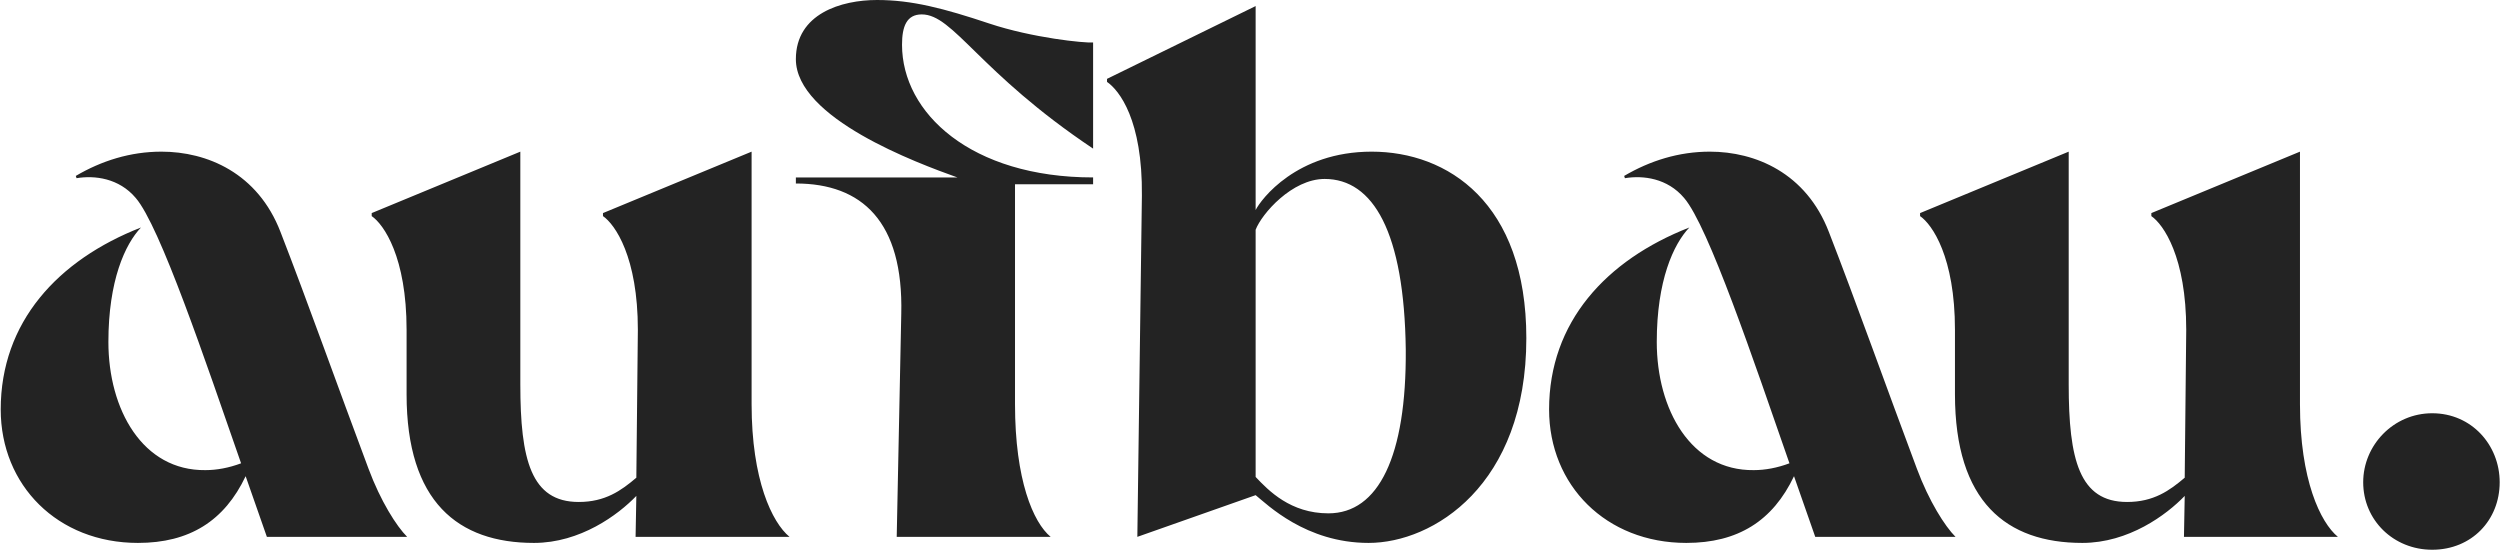
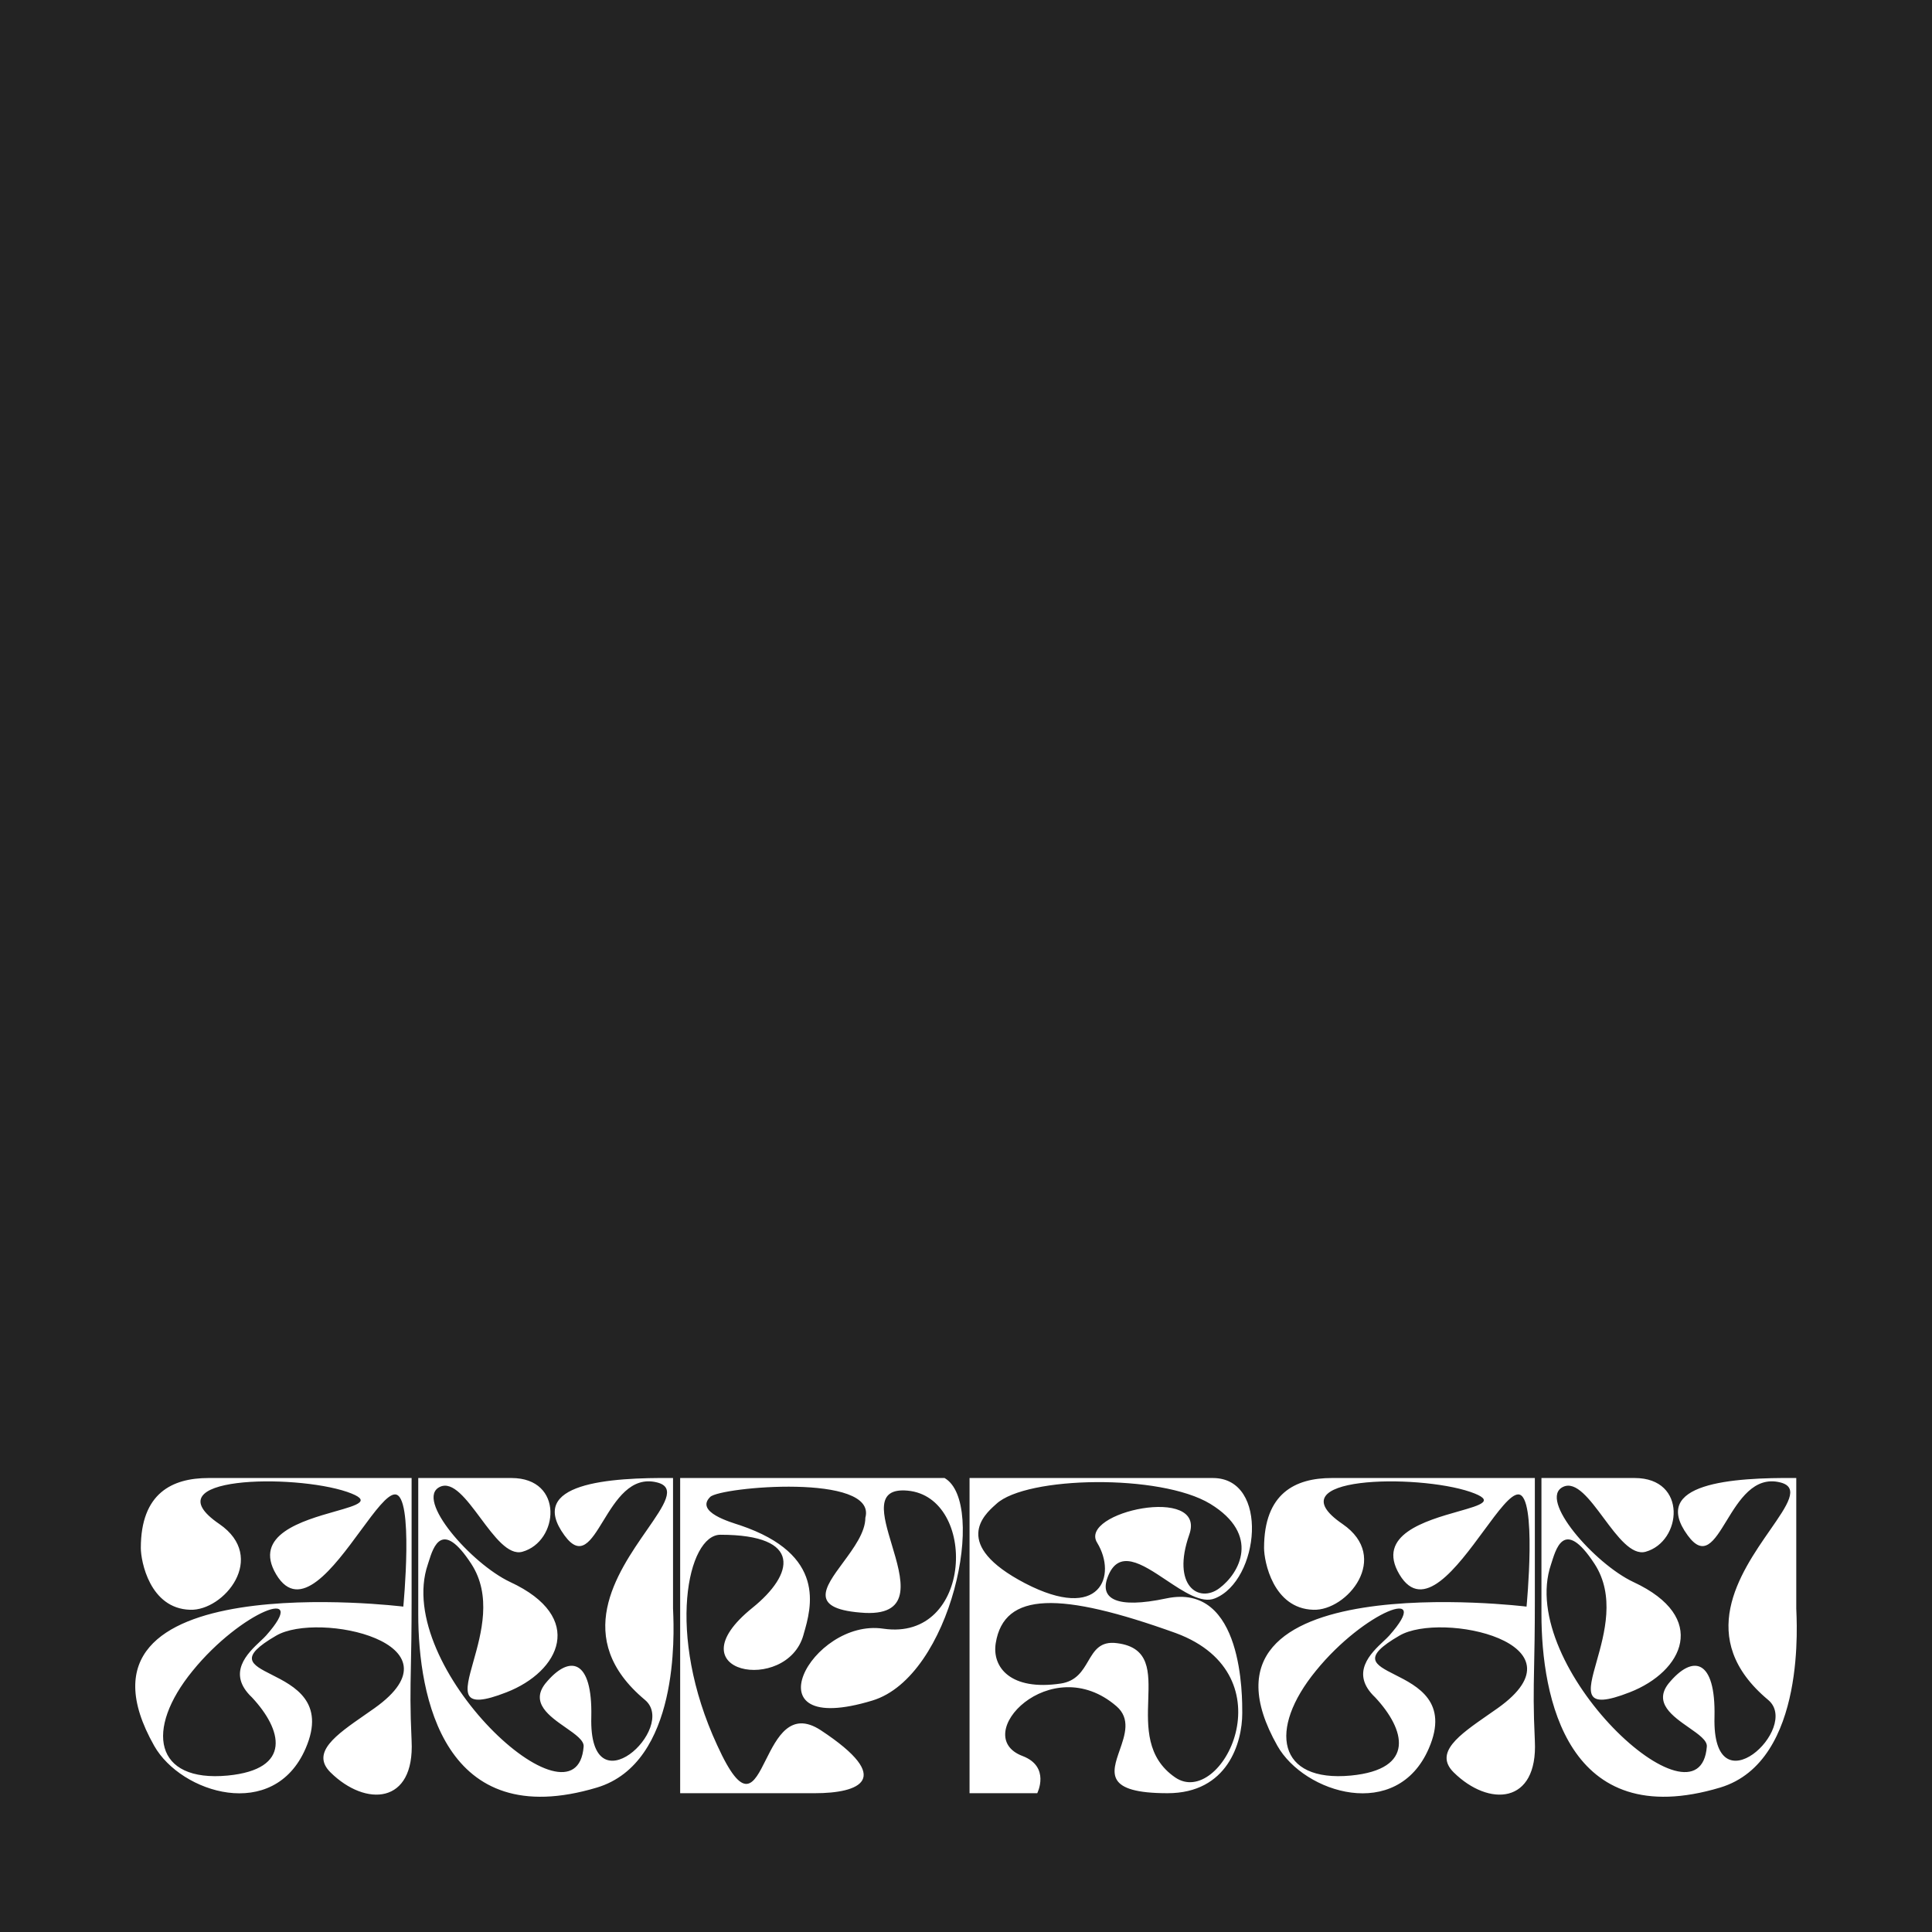
- <svg xmlns="http://www.w3.org/2000/svg" width="3297" height="725" viewBox="0 0 3297 725" fill="none">
-   <path d="M0.949 540C0.949 425 75.949 343 185.949 300C164.949 322 142.949 370 142.949 451C142.949 540 187.949 621 270.949 620C285.949 620 301.949 617 317.949 611C270.949 476 210.949 298 178.949 261C156.949 235 124.949 231 100.949 235L99.949 232C133.949 212 171.949 200 212.949 200C272.949 200 339.949 228 369.949 306C404.949 396 446.949 514 485.949 618C501.949 661 522.949 694 536.949 708H351.949L323.949 628C295.949 687 249.949 716 181.949 716C75.949 716 0.949 640 0.949 540ZM490.207 285V281L686.207 200V507C686.207 606 700.207 662 763.207 662C798.207 662 819.207 647 839.207 630L841.207 435C841.207 339 811.207 296 795.207 285V281L991.207 200V533C991.207 633 1018.21 689 1041.21 708H838.207L839.207 654C815.207 679 765.207 716 704.207 716C604.207 716 536.207 662 536.207 520V435C536.207 339 506.207 296 490.207 285ZM1049.59 242V234H1262.59C1209.59 215 1049.59 156 1049.59 78C1049.59 18 1109.59 -4.29153e-06 1156.59 -4.29153e-06C1202.59 -4.29153e-06 1244.59 11 1304.59 31C1361.59 50 1430.59 57 1441.59 56V196C1290.59 95 1257.59 19 1215.59 19C1195.59 19 1189.59 35 1189.59 59C1189.59 149 1280.59 234 1441.59 234V243H1338.59V533C1338.59 633 1362.59 689 1385.59 708H1182.59L1188.59 414C1191.59 292 1136.59 242 1049.59 242ZM1459.93 108V104L1655.93 8V277C1662.93 263 1709.93 200 1808.93 200C1908.93 200 2012.93 267 2012.93 446C2012.93 640 1889.93 716 1804.93 716C1721.93 716 1670.93 665 1655.93 653L1499.93 708L1505.93 258C1506.93 158 1475.93 119 1459.93 108ZM1655.93 303V629C1672.93 647 1701.93 677 1751.93 677C1817.93 677 1854.93 602 1853.93 461C1851.93 306 1810.93 236 1746.93 236C1703.93 236 1663.93 282 1655.93 303ZM2042.94 540C2042.94 425 2117.94 343 2227.94 300C2206.94 322 2184.94 370 2184.94 451C2184.94 540 2229.94 621 2312.94 620C2327.94 620 2343.94 617 2359.94 611C2312.94 476 2252.94 298 2220.94 261C2198.94 235 2166.94 231 2142.94 235L2141.94 232C2175.94 212 2213.94 200 2254.94 200C2314.94 200 2381.94 228 2411.94 306C2446.94 396 2488.94 514 2527.94 618C2543.94 661 2564.94 694 2578.94 708H2393.94L2365.94 628C2337.94 687 2291.94 716 2223.94 716C2117.94 716 2042.94 640 2042.94 540ZM2532.2 285V281L2728.2 200V507C2728.2 606 2742.2 662 2805.2 662C2840.2 662 2861.2 647 2881.2 630L2883.2 435C2883.2 339 2853.2 296 2837.2 285V281L3033.2 200V533C3033.2 633 3060.2 689 3083.2 708H2880.2L2881.2 654C2857.2 679 2807.2 716 2746.2 716C2646.2 716 2578.2 662 2578.2 520V435C2578.2 339 2548.2 296 2532.2 285ZM3207.58 725C3156.58 725 3116.58 686 3116.58 636C3116.58 587 3156.58 545 3207.58 545C3259.58 545 3296.58 587 3296.58 636C3296.58 686 3259.58 725 3207.58 725Z" fill="#232323" style="fill:#232323;fill:color(display-p3 0.137 0.137 0.137);fill-opacity:1;" />
+ <svg xmlns="http://www.w3.org/2000/svg" width="200" height="200" viewBox="0 0 200 200" fill="none">
+   <path fill-rule="evenodd" clip-rule="evenodd" d="M200 0H0V200H200V0ZM42.609 165.729V153.004H21.586C17.82 153.004 14.578 154.571 14.578 160.248C14.578 161.618 15.504 166.512 19.672 166.643C23.176 166.773 27.734 161.227 22.711 157.768C15.438 152.809 30.379 152.548 35.934 154.44C38.582 155.356 37.082 155.783 34.699 156.46C31.316 157.422 26.148 158.89 28.594 162.989C31.016 167.043 34.543 162.25 37.336 158.447C38.816 156.436 40.09 154.701 40.891 154.701C42.875 154.701 41.75 166.316 41.75 166.316C41.75 166.316 5.258 161.814 15.969 180.738C18.746 185.632 28.332 188.634 31.637 180.999C33.723 176.192 30.465 174.547 28.125 173.363C26.016 172.297 24.648 171.606 28.594 169.318C32.957 166.773 48.23 170.101 38.777 176.823L37.742 177.547C34.789 179.596 32.145 181.433 34.215 183.479C37.852 187.067 42.941 186.806 42.609 180.216C42.449 176.772 42.484 175.098 42.535 172.479C42.57 170.829 42.609 168.805 42.609 165.729ZM26.082 175.713C29.191 179.041 30.312 183.152 23.57 183.805C15.969 184.522 14.977 179.041 19.934 172.972C24.961 166.773 32.23 164.032 27.539 169.318C27.395 169.482 27.191 169.672 26.961 169.887C25.637 171.133 23.434 173.209 26.082 175.713ZM52.949 153.004H43.297V167.1C43.297 175.648 45.941 189.808 61.805 185.044C70.336 182.464 69.777 169.065 69.684 166.8L69.672 166.512V153.004C63.062 152.939 54.469 153.527 58.434 158.943C60.117 161.254 61.156 159.553 62.449 157.438C63.75 155.315 65.305 152.775 68.019 153.461C70.039 153.965 68.773 155.785 66.969 158.385C63.863 162.853 59.16 169.622 66.766 175.974C70.203 178.845 60.945 187.524 61.211 177.736C61.344 171.733 58.965 171.21 56.453 174.278C54.883 176.275 56.871 177.661 58.555 178.833C59.566 179.538 60.469 180.166 60.418 180.803C59.691 190.135 40.652 172.581 44.289 161.944L44.391 161.626C44.871 160.103 45.77 157.268 48.781 161.879C50.934 165.176 49.816 169.126 49.004 172.001C48.098 175.216 47.566 177.086 52.418 175.191C57.973 173.038 60.684 167.426 52.816 163.771C48.781 161.879 42.898 155.158 45.543 153.918C46.871 153.295 48.285 155.195 49.734 157.139C51.164 159.062 52.625 161.029 54.07 160.639C57.84 159.595 58.434 153.004 52.949 153.004ZM97.781 153.004H70.41V185.632H84.359C88.922 185.632 92.691 184.196 84.957 179.106C81.836 177.073 80.438 179.868 79.281 182.177C77.992 184.76 77.004 186.736 74.246 180.672C68.891 169.122 71.203 158.877 74.574 158.877C83.172 158.877 82.18 162.989 77.883 166.447C69.484 173.233 81.453 175.387 83.172 169.253L83.195 169.161C84.004 166.39 85.582 160.932 76.625 157.899C75.633 157.572 71.934 156.528 73.519 154.962C74.574 153.918 90.84 152.482 89.582 157.115C89.582 158.624 88.375 160.26 87.269 161.76C85.312 164.411 83.672 166.635 89.582 166.969C94.508 167.177 93.367 163.396 92.32 159.91C91.398 156.843 90.543 154.004 93.945 154.31C101.219 154.962 100.758 169.971 91.434 168.6C84.031 167.491 77.219 180.02 90.309 176.039C98.508 173.56 102.211 155.549 97.781 153.004ZM120.863 185.632C127.074 185.632 128.598 180.411 128.598 177.344C128.598 175.778 128.73 163.771 120.73 165.468C115.508 166.577 113.855 165.468 114.648 163.315C115.758 160.254 118.223 161.898 120.727 163.571C122.547 164.786 124.391 166.017 125.754 165.468C130.383 163.641 131.438 153.004 125.555 153.004H100.367V185.632H107.375C107.375 185.632 108.762 182.891 105.855 181.782C100.301 179.694 108.762 170.754 115.574 176.627C117.055 177.906 116.461 179.602 115.91 181.177C115.086 183.541 114.355 185.632 120.863 185.632ZM103.02 155.793L103.145 155.68C106.25 152.809 120.133 152.548 125.289 155.68C130.516 158.877 128.332 162.858 126.215 164.424C124.102 165.99 121.258 164.163 123.109 158.877C124.961 153.657 111.539 156.528 113.59 159.726C115.641 163.119 113.922 167.948 106.117 163.902C98.441 159.892 101.91 156.785 103.02 155.793ZM121.723 169.057C133.555 173.429 126.414 187.263 121.656 184C118.672 181.952 118.773 178.772 118.867 175.964C118.961 173.048 119.043 170.533 115.641 170.101C113.879 169.863 113.289 170.868 112.648 171.958C112.062 172.957 111.434 174.028 109.82 174.278C104.598 175.061 102.68 172.581 103.078 170.101C103.938 164.75 109.754 164.75 121.723 169.057ZM158.887 165.729V153.004H137.863C134.094 153.004 130.855 154.571 130.855 160.248C130.855 161.618 131.781 166.512 135.945 166.643C139.449 166.773 144.012 161.227 138.984 157.768C131.715 152.809 146.656 152.548 152.207 154.44C154.855 155.356 153.355 155.783 150.973 156.46C147.59 157.422 142.426 158.89 144.871 162.989C147.289 167.041 150.812 162.253 153.609 158.451C155.09 156.438 156.367 154.701 157.168 154.701C159.148 154.701 158.027 166.316 158.027 166.316C158.027 166.316 121.531 161.814 132.242 180.738C135.02 185.632 144.605 188.634 147.91 180.999C150 176.192 146.742 174.547 144.398 173.364C142.289 172.298 140.922 171.606 144.871 169.318C149.234 166.773 164.504 170.101 155.051 176.823L154.004 177.553C151.062 179.6 148.418 181.435 150.488 183.479C154.125 187.067 159.215 186.806 158.887 180.216C158.727 176.818 158.758 175.143 158.809 172.583C158.844 170.915 158.887 168.871 158.887 165.729ZM142.359 175.713C145.465 179.041 146.59 183.152 139.844 183.805C132.242 184.522 131.25 179.041 136.211 172.972C141.234 166.773 148.504 164.032 143.812 169.318C143.668 169.481 143.465 169.672 143.234 169.887C141.91 171.132 139.707 173.209 142.359 175.713ZM169.223 153.004H159.57V167.1C159.57 175.648 162.215 189.808 178.082 185.044C187.137 182.304 185.949 167.361 185.949 166.512V153.004C179.336 152.939 170.742 153.527 174.711 158.943C176.395 161.254 177.434 159.554 178.727 157.439C180.023 155.316 181.578 152.774 184.297 153.461C186.312 153.965 185.047 155.785 183.242 158.384C180.137 162.851 175.434 169.621 183.039 175.974C186.477 178.845 177.223 187.524 177.484 177.736C177.617 171.733 175.238 171.21 172.727 174.278C171.156 176.274 173.148 177.66 174.828 178.833C175.84 179.538 176.742 180.166 176.691 180.803C175.965 190.135 156.926 172.581 160.562 161.944C161.023 160.574 161.816 156.92 165.059 161.879C167.211 165.175 166.094 169.126 165.281 172.001C164.371 175.216 163.844 177.086 168.695 175.191C174.246 173.038 176.957 167.426 169.09 163.771C165.059 161.879 159.172 155.158 161.816 153.918C163.145 153.295 164.559 155.194 166.004 157.138C167.434 159.062 168.898 161.029 170.348 160.639C174.113 159.595 174.711 153.004 169.223 153.004Z" fill="#232323" style="fill:#232323;fill:color(display-p3 0.137 0.137 0.137);fill-opacity:1;" />
</svg>
